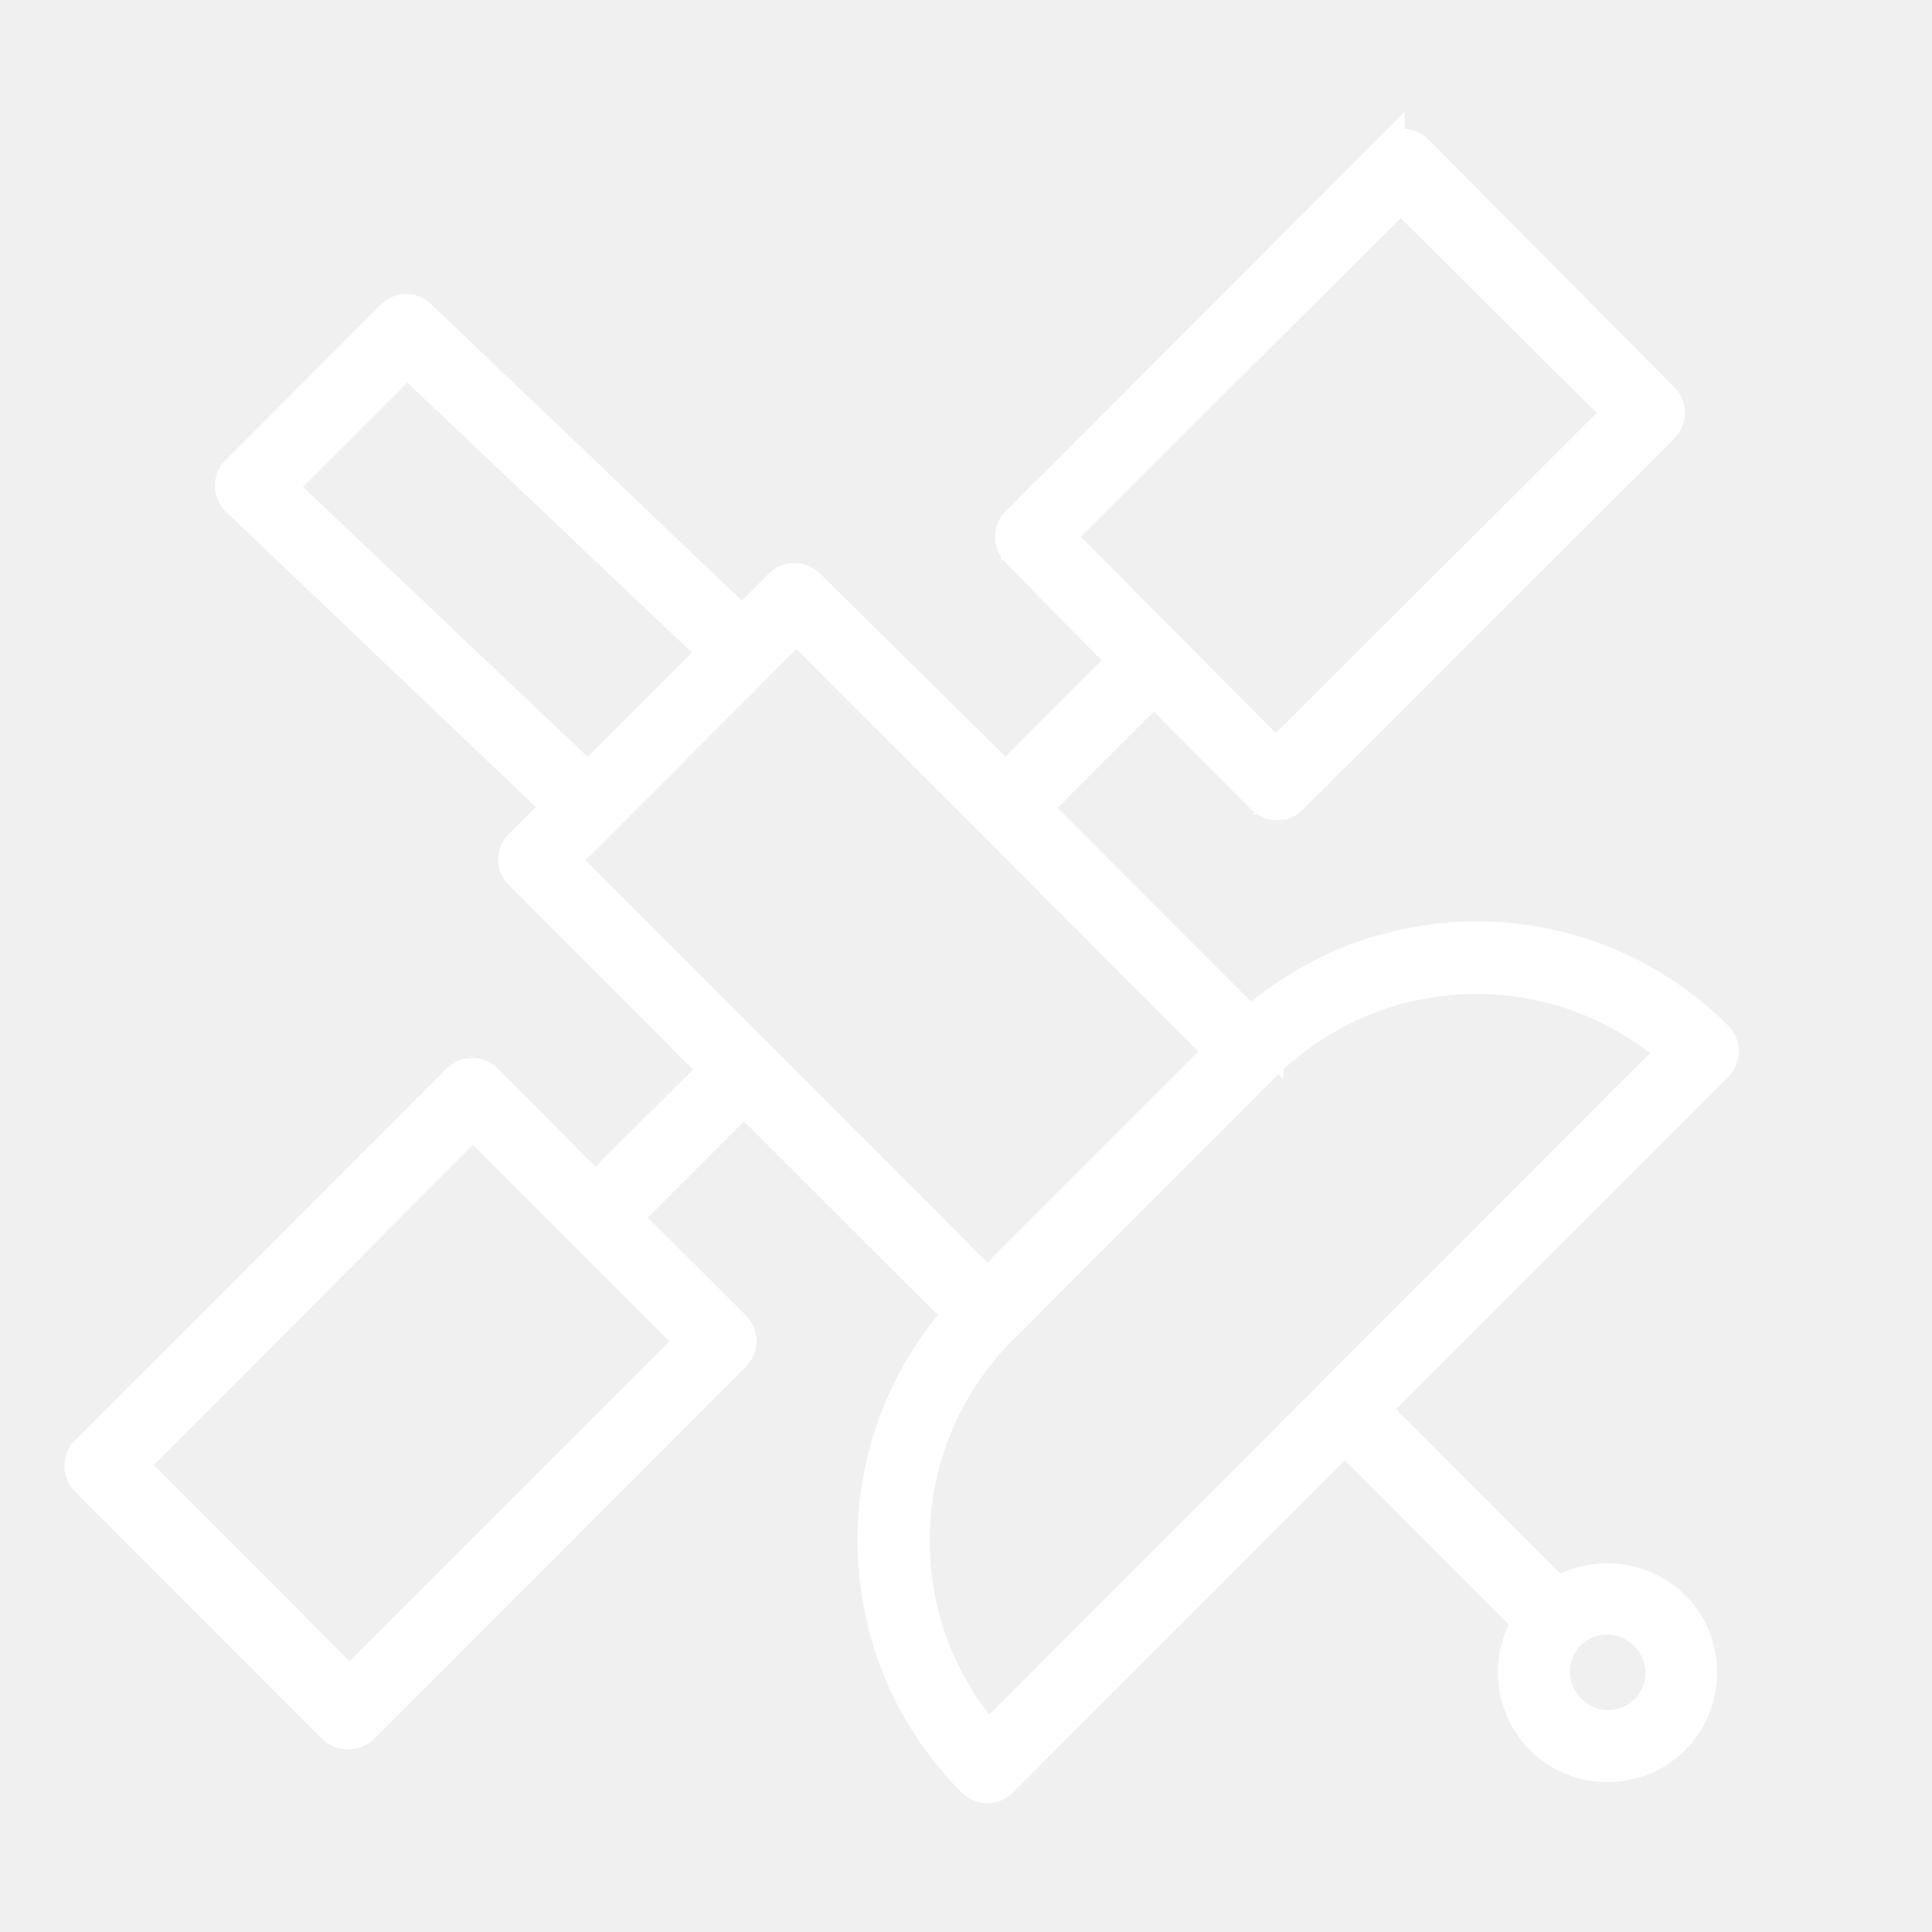
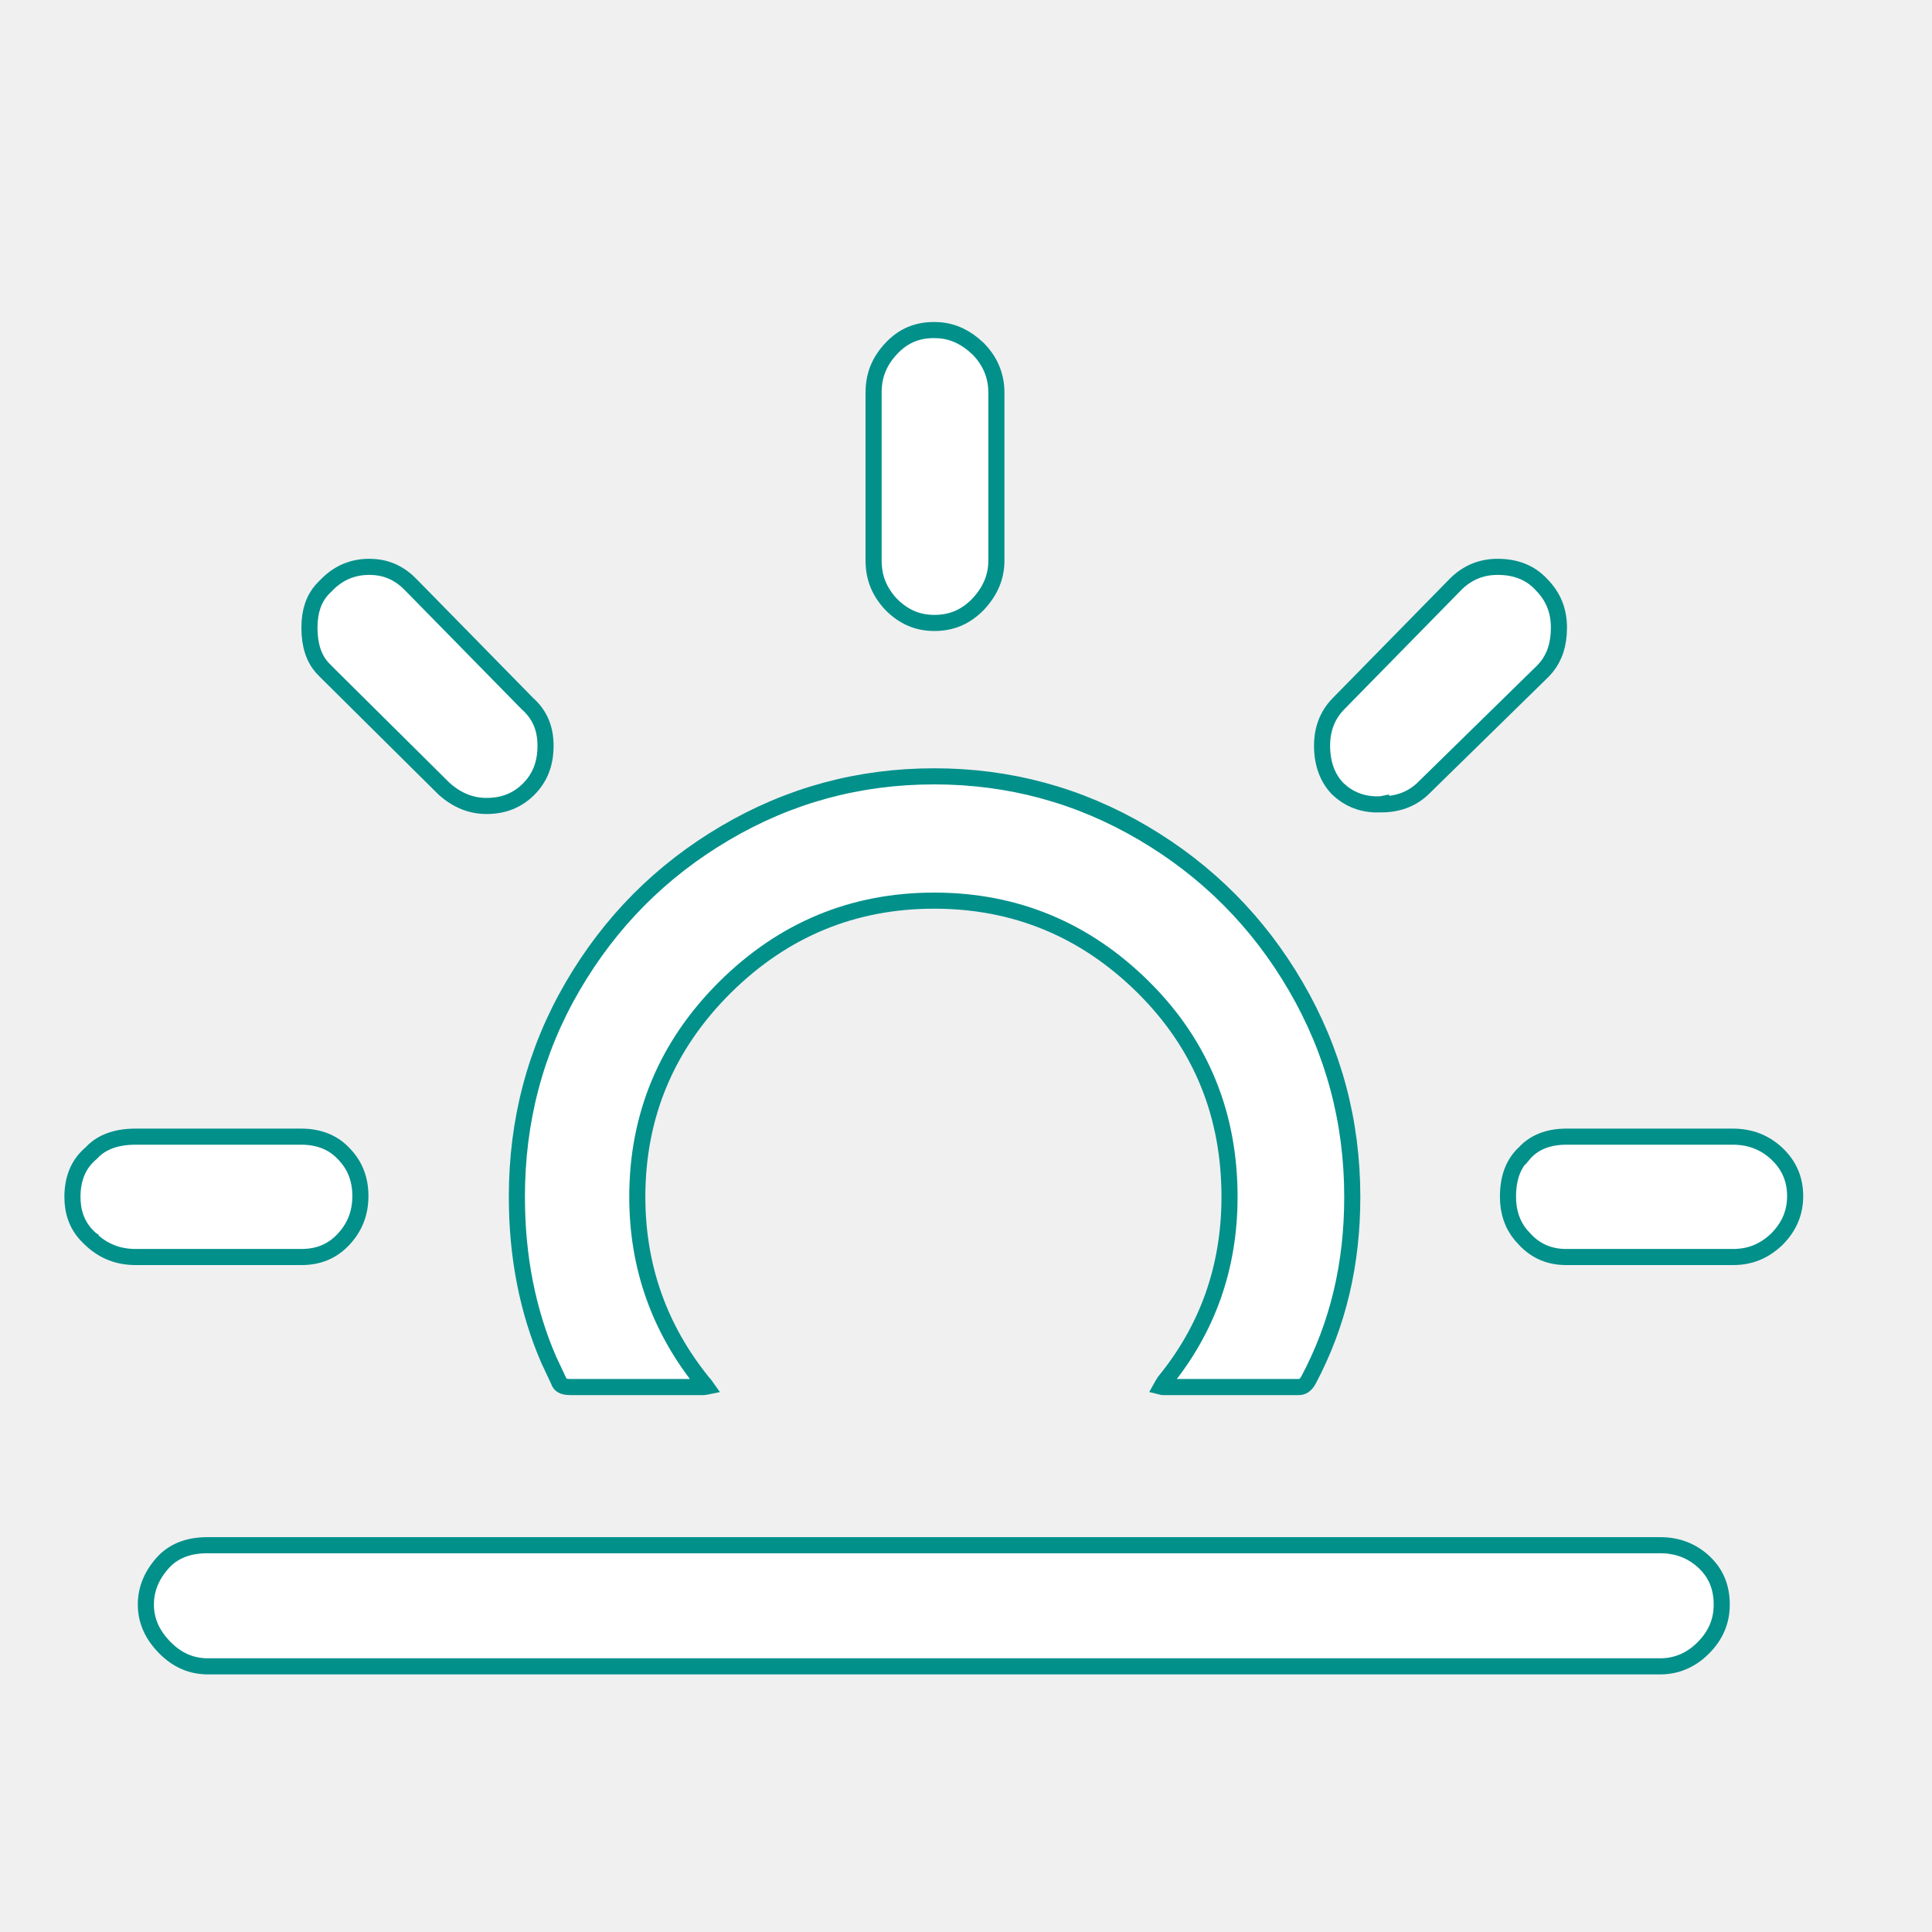
<svg xmlns="http://www.w3.org/2000/svg" width="30" height="30" viewBox="0 0 30 30" fill="none">
-   <path d="M22.003 2.341C21.881 2.22 21.685 2.22 21.562 2.341V2.34L15.792 8.117V8.116C15.671 8.239 15.671 8.436 15.792 8.559L15.793 8.56L17.286 10.08L17.46 10.257L17.284 10.432L15.792 11.926L15.616 12.102L15.44 11.928L12.557 9.085L12.556 9.084C12.449 8.978 12.285 8.964 12.164 9.044L12.115 9.084L11.523 9.676L11.347 9.508L6.532 4.913L6.525 4.906C6.47 4.849 6.391 4.814 6.309 4.814C6.228 4.814 6.149 4.848 6.091 4.907L6.089 4.909L3.678 7.322V7.323C3.557 7.445 3.557 7.64 3.678 7.763L8.492 12.35L8.677 12.525L8.496 12.707L8.077 13.126C7.956 13.248 7.956 13.445 8.077 13.567L10.938 16.432L11.115 16.608L10.938 16.785L9.423 18.293L9.246 18.469L9.069 18.292L7.551 16.769L7.552 16.768C7.445 16.662 7.281 16.65 7.16 16.73L7.111 16.769L1.341 22.544V22.545C1.221 22.666 1.221 22.858 1.337 22.98L1.34 22.984L5.174 26.821C5.236 26.883 5.322 26.916 5.409 26.913H5.417C5.498 26.913 5.578 26.88 5.636 26.822L11.407 21.046C11.527 20.925 11.527 20.727 11.407 20.606L9.883 19.085L9.706 18.908L9.883 18.731L11.376 17.236L11.553 17.06L11.729 17.236L14.738 20.243L14.898 20.403L14.755 20.578C13.042 22.681 13.196 25.739 15.11 27.658C15.171 27.718 15.25 27.75 15.333 27.75C15.415 27.75 15.492 27.718 15.551 27.659L20.706 22.499L20.883 22.322L21.06 22.499L23.606 25.048L23.732 25.174L23.654 25.333C23.416 25.824 23.473 26.407 23.8 26.844C24.129 27.28 24.673 27.496 25.209 27.402L25.406 27.355C25.852 27.212 26.207 26.86 26.349 26.405V26.404L26.395 26.208C26.472 25.747 26.322 25.271 25.984 24.936C25.541 24.515 24.886 24.407 24.332 24.662L24.174 24.735L24.051 24.612L21.499 22.059L21.323 21.882L21.499 21.705L26.66 16.544C26.78 16.422 26.78 16.227 26.66 16.105C24.771 14.215 21.774 14.038 19.678 15.676V16.159L19.251 15.731L16.247 12.72L16.071 12.543L16.247 12.366L17.74 10.872L17.917 10.695L18.095 10.872L19.612 12.396C19.734 12.517 19.932 12.517 20.054 12.396H20.053L25.824 6.632C25.93 6.524 25.942 6.36 25.863 6.24L25.823 6.191L22.003 2.341ZM19.633 16.544C21.292 14.892 23.917 14.724 25.773 16.154L25.998 16.328L25.798 16.529L15.536 26.801L15.336 27.001L15.162 26.777C14.566 26.012 14.225 25.078 14.19 24.111L14.187 23.918C14.187 22.678 14.682 21.489 15.565 20.617H15.563L19.633 16.545V16.544ZM24.371 25.369C24.675 25.071 25.151 25.052 25.476 25.314L25.532 25.363C25.7 25.517 25.795 25.733 25.8 25.958C25.804 26.183 25.718 26.401 25.559 26.561C25.399 26.722 25.18 26.808 24.955 26.804C24.733 26.799 24.521 26.704 24.368 26.541L24.367 26.542C24.048 26.218 24.05 25.698 24.367 25.373L24.371 25.369ZM10.749 20.829L10.572 21.006L5.607 25.973L5.431 26.149L5.254 25.972L2.212 22.928L2.036 22.751L2.212 22.574L7.169 17.602L7.346 17.426L10.749 20.829ZM12.544 9.901L15.405 12.766L18.785 16.149L18.962 16.326L18.785 16.503L15.51 19.782L15.333 19.959L15.156 19.782L8.914 13.534L8.738 13.357L8.914 13.181L12.19 9.901L12.367 9.725L12.544 9.901ZM6.495 5.757L10.915 9.951L11.101 10.128L10.92 10.309L9.301 11.93L9.129 12.102L8.952 11.935L4.532 7.74L4.346 7.563L4.527 7.382L6.146 5.762L6.318 5.589L6.495 5.757ZM21.926 3.209L24.969 6.236L25.148 6.414L24.97 6.591L19.986 11.56L19.809 11.737L19.633 11.56L16.607 8.512L16.432 8.335L16.608 8.159L21.573 3.209L21.75 3.033L21.926 3.209Z" fill="white" stroke="white" stroke-width="0.5" />
+   <path d="M3.218 23.994H25.782C26.049 23.994 26.278 24.083 26.464 24.259C26.647 24.433 26.735 24.648 26.735 24.916C26.735 25.179 26.638 25.398 26.449 25.588C26.261 25.778 26.032 25.875 25.782 25.875H3.23C2.969 25.875 2.753 25.778 2.563 25.588C2.372 25.395 2.265 25.176 2.265 24.916C2.265 24.666 2.36 24.445 2.553 24.24C2.722 24.071 2.947 23.994 3.218 23.994ZM14.506 12.055C15.673 12.055 16.754 12.348 17.751 12.935C18.748 13.522 19.539 14.317 20.123 15.32C20.706 16.323 20.998 17.41 20.998 18.585C20.998 19.625 20.779 20.563 20.319 21.428C20.273 21.512 20.223 21.538 20.169 21.538H18.062C18.052 21.538 18.042 21.536 18.034 21.534C18.044 21.516 18.057 21.49 18.079 21.457C18.749 20.639 19.092 19.68 19.092 18.585C19.092 17.319 18.658 16.227 17.754 15.33C16.851 14.435 15.766 13.985 14.506 13.985C13.246 13.985 12.162 14.435 11.259 15.33C10.356 16.226 9.896 17.317 9.896 18.585C9.896 19.672 10.24 20.635 10.914 21.467V21.468L10.923 21.477C10.944 21.497 10.955 21.518 10.965 21.532C10.955 21.534 10.941 21.538 10.925 21.538H8.855C8.79 21.538 8.749 21.526 8.725 21.511C8.702 21.497 8.686 21.478 8.677 21.449L8.674 21.44L8.67 21.432L8.521 21.115C8.195 20.364 8.026 19.518 8.026 18.585C8.026 17.41 8.307 16.322 8.89 15.32C9.474 14.317 10.263 13.522 11.261 12.935C12.257 12.348 13.338 12.055 14.506 12.055ZM2.103 17.65H4.68C4.948 17.65 5.174 17.739 5.332 17.909L5.335 17.912C5.508 18.087 5.596 18.304 5.596 18.572C5.596 18.84 5.508 19.059 5.332 19.247C5.159 19.431 4.945 19.519 4.68 19.519H2.103C1.837 19.518 1.607 19.431 1.408 19.242V19.241L1.405 19.239L1.338 19.172C1.192 19.011 1.125 18.819 1.125 18.585C1.125 18.292 1.224 18.067 1.415 17.907L1.421 17.902L1.426 17.896C1.57 17.742 1.793 17.65 2.103 17.65ZM24.32 17.65H26.909C27.176 17.65 27.405 17.739 27.592 17.915C27.778 18.091 27.875 18.308 27.875 18.572C27.875 18.836 27.778 19.054 27.589 19.244C27.389 19.433 27.172 19.519 26.909 19.519H24.32C24.068 19.519 23.853 19.432 23.68 19.247L23.678 19.244L23.616 19.177C23.483 19.015 23.416 18.82 23.416 18.585C23.416 18.276 23.505 18.061 23.674 17.902L23.675 17.903L23.681 17.896C23.826 17.74 24.039 17.65 24.32 17.65ZM5.733 8.802C5.962 8.802 6.155 8.875 6.326 9.028L6.398 9.099L6.4 9.101L8.184 10.92L8.19 10.926C8.384 11.099 8.471 11.313 8.471 11.58C8.471 11.862 8.383 12.079 8.21 12.253C8.037 12.427 7.821 12.515 7.555 12.515C7.316 12.515 7.097 12.428 6.895 12.247L5.053 10.42L5.051 10.417L4.995 10.359C4.874 10.217 4.805 10.02 4.805 9.748C4.805 9.49 4.873 9.303 4.995 9.162L5.051 9.104L5.057 9.099C5.244 8.899 5.471 8.802 5.733 8.802ZM23.254 8.802C23.535 8.802 23.761 8.89 23.932 9.073L23.934 9.076C24.12 9.264 24.207 9.481 24.207 9.748C24.207 10.007 24.138 10.205 24.015 10.357L23.96 10.419L22.089 12.251C21.917 12.412 21.702 12.49 21.445 12.49V12.489L21.44 12.49C21.198 12.5 21.003 12.434 20.842 12.308L20.775 12.25C20.618 12.091 20.529 11.863 20.529 11.58C20.529 11.312 20.617 11.095 20.79 10.921L20.791 10.92L22.575 9.101L22.577 9.099C22.765 8.899 22.992 8.802 23.254 8.802ZM14.506 5.125C14.734 5.125 14.93 5.199 15.111 5.347L15.188 5.415C15.375 5.604 15.472 5.833 15.472 6.097V8.701C15.472 8.963 15.376 9.182 15.185 9.386C14.986 9.587 14.77 9.673 14.506 9.673C14.245 9.673 14.028 9.576 13.839 9.386C13.651 9.185 13.565 8.967 13.565 8.701V6.097C13.565 5.83 13.652 5.611 13.842 5.409C14.028 5.212 14.242 5.125 14.506 5.125Z" fill="white" stroke="#02908B" stroke-width="0.25" />
</svg>
